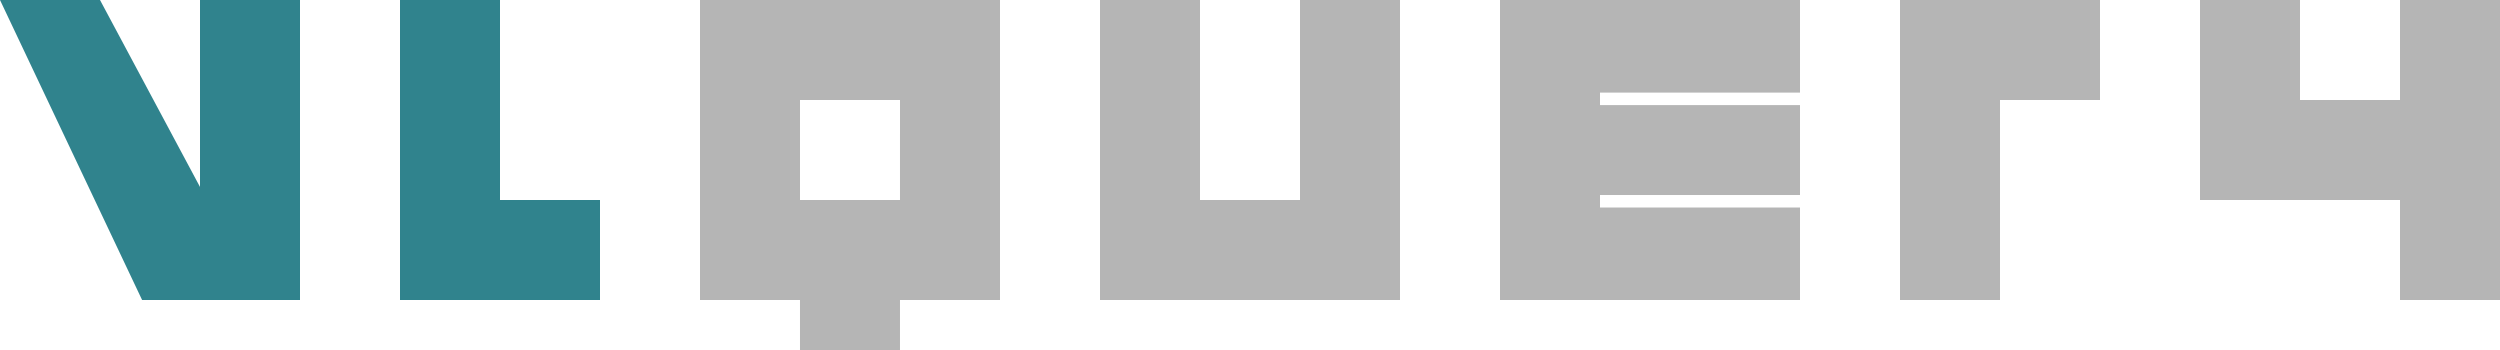
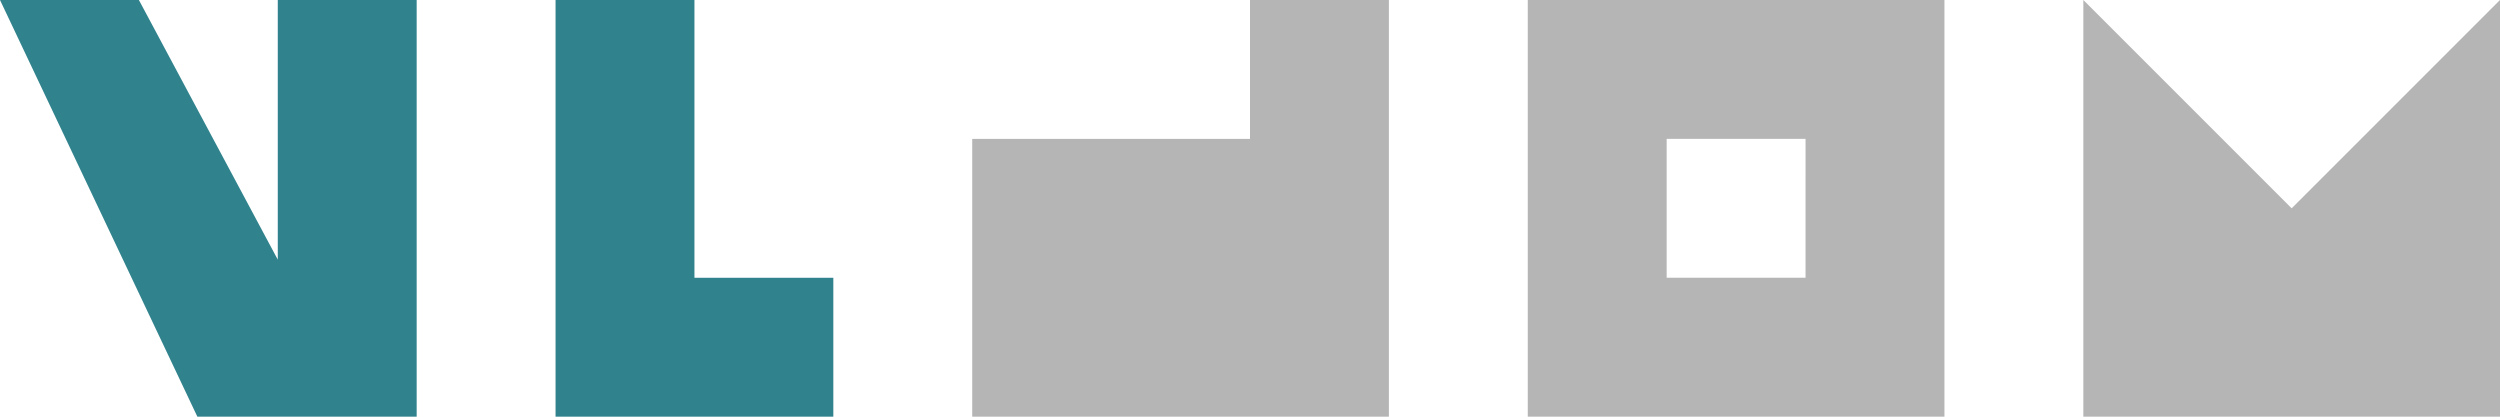
- <svg xmlns="http://www.w3.org/2000/svg" width="200px" height="28px" viewBox="0 0 200 28" version="1.1">
+ <svg xmlns="http://www.w3.org/2000/svg" width="144px" height="24px" viewBox="0 0 144 24" version="1.1">
  <g id="Artboard" stroke="none" stroke-width="1" fill="none" fill-rule="evenodd">
-     <path d="M80,-6.39488462e-14 L80,24 L71.999,24 L71.999,28.013 L63.999,28.013 L63.999,24 L56,24 L56,-6.39488462e-14 L80,-6.39488462e-14 Z M72,8 L64,8 L64,15.999 L71.999,15.999 L72,8 Z" id="Shape" fill="#B5B5B5" />
-     <polygon id="Path" fill="#B5B5B5" transform="translate(100, 12) rotate(-90) translate(-100, -12) " points="88 24 88 2.27373675e-13 112 2.27373675e-13 112 8 96 8 96 16 112 16 112 24" />
-     <polygon id="Path" fill="#B5B5B5" points="144 24 120 24 120 0 144 0 144 7.408 128 7.408 128 8.408 144 8.408 144 15.601 128 15.601 128 16.601 144 16.601" />
-     <polygon id="Path" fill="#B5B5B5" points="168 0 168 8 160 8 160 24 152 24 152 0" />
    <polygon id="Path" fill="#30838D" transform="translate(12, 12) scale(1, -1) rotate(-270) translate(-12, -12) " points="-4.02987404e-12 12.632 -4.02987404e-12 1.0658141e-12 24 1.0658141e-12 24 8 9.044 8 24 16 24 24" />
    <polygon id="Path" fill="#30838D" transform="translate(40, 12) scale(1, -1) translate(-40, -12) " points="48 0 48 8 40 8 40 24 32 24 32 0" />
-     <polygon id="Path" fill="#B5B5B5" points="200 24 192 24 192 16 176 16 176 0 184 0 184 8 192 8 192 0 200 0" />
+     <polygon id="Path" fill="#B5B5B5" transform="translate(68, 12) scale(-1, -1) translate(-68, -12) " points="64 24 56 24 56 0 80 0 80 16 64 16" />
+     <path d="M88,0 L112,0 L112,24 L88,24 L88,0 Z M96,8 L96,15.999 L103.999,15.999 L104,8 L96,8 Z" id="Shape" fill="#B5B5B5" />
+     <polygon id="Rectangle" fill="#B5B5B5" points="120 0 132 12 144 0 144 24 120 24" />
  </g>
</svg>
